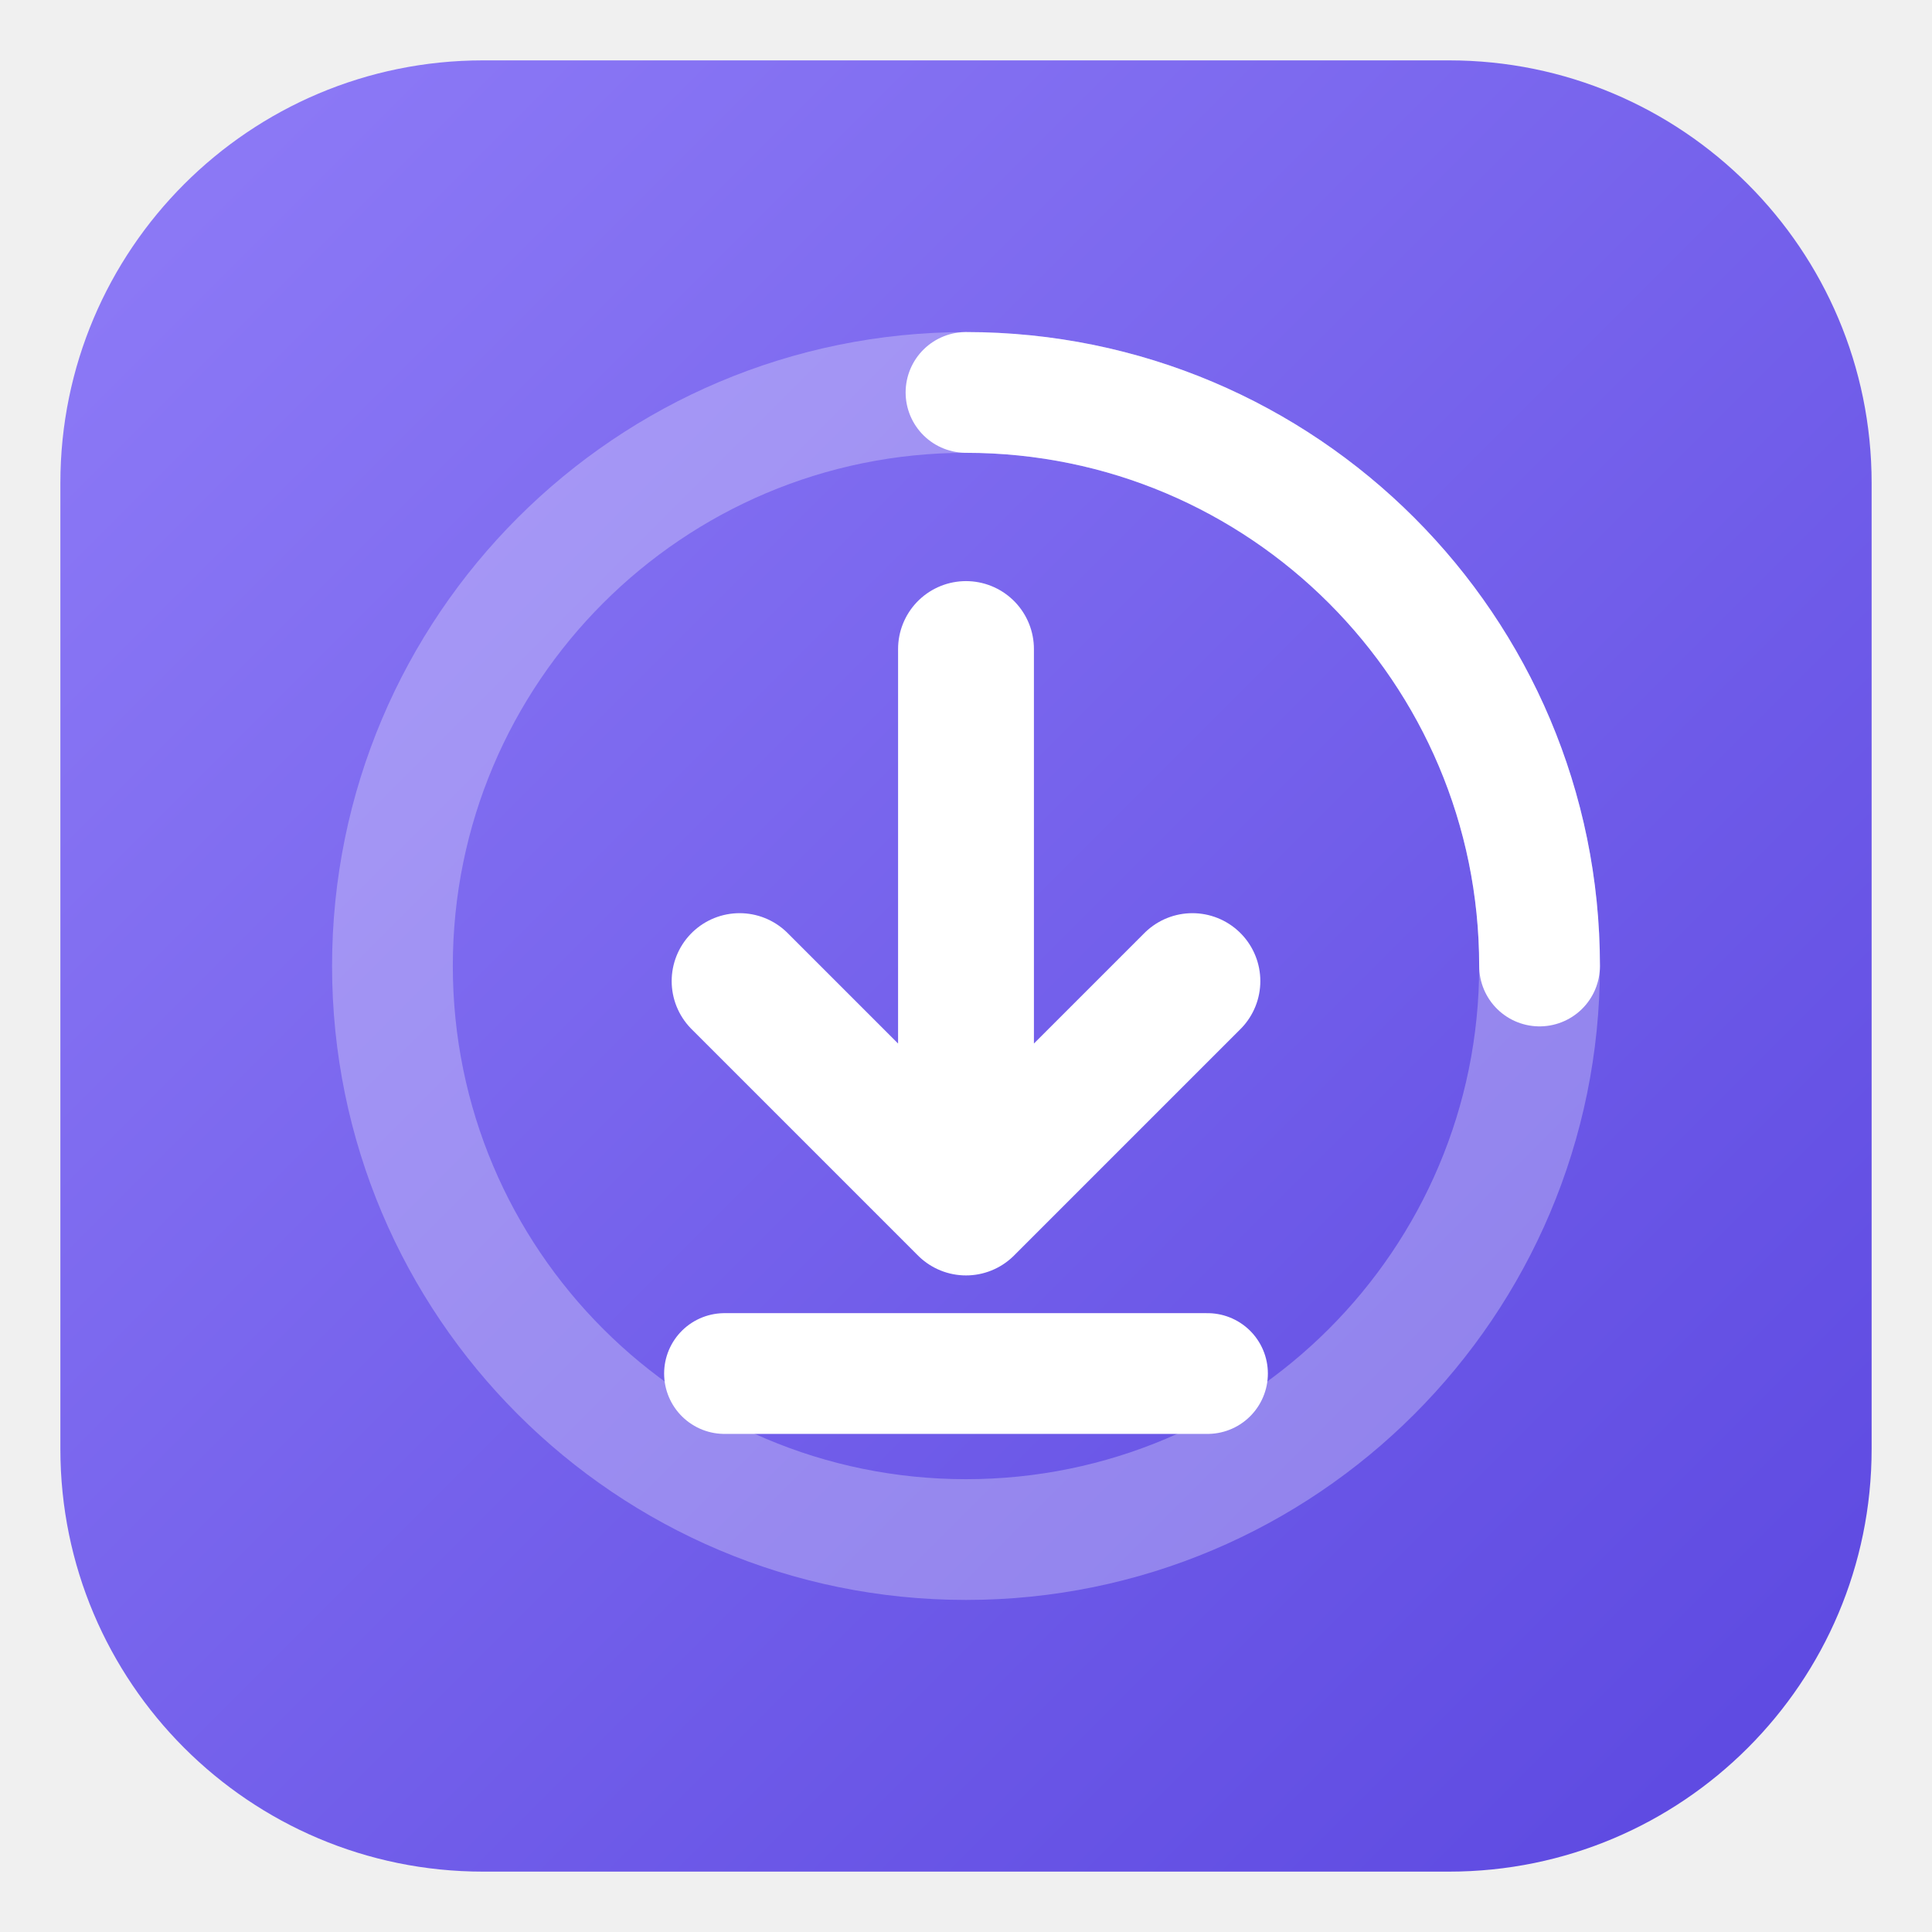
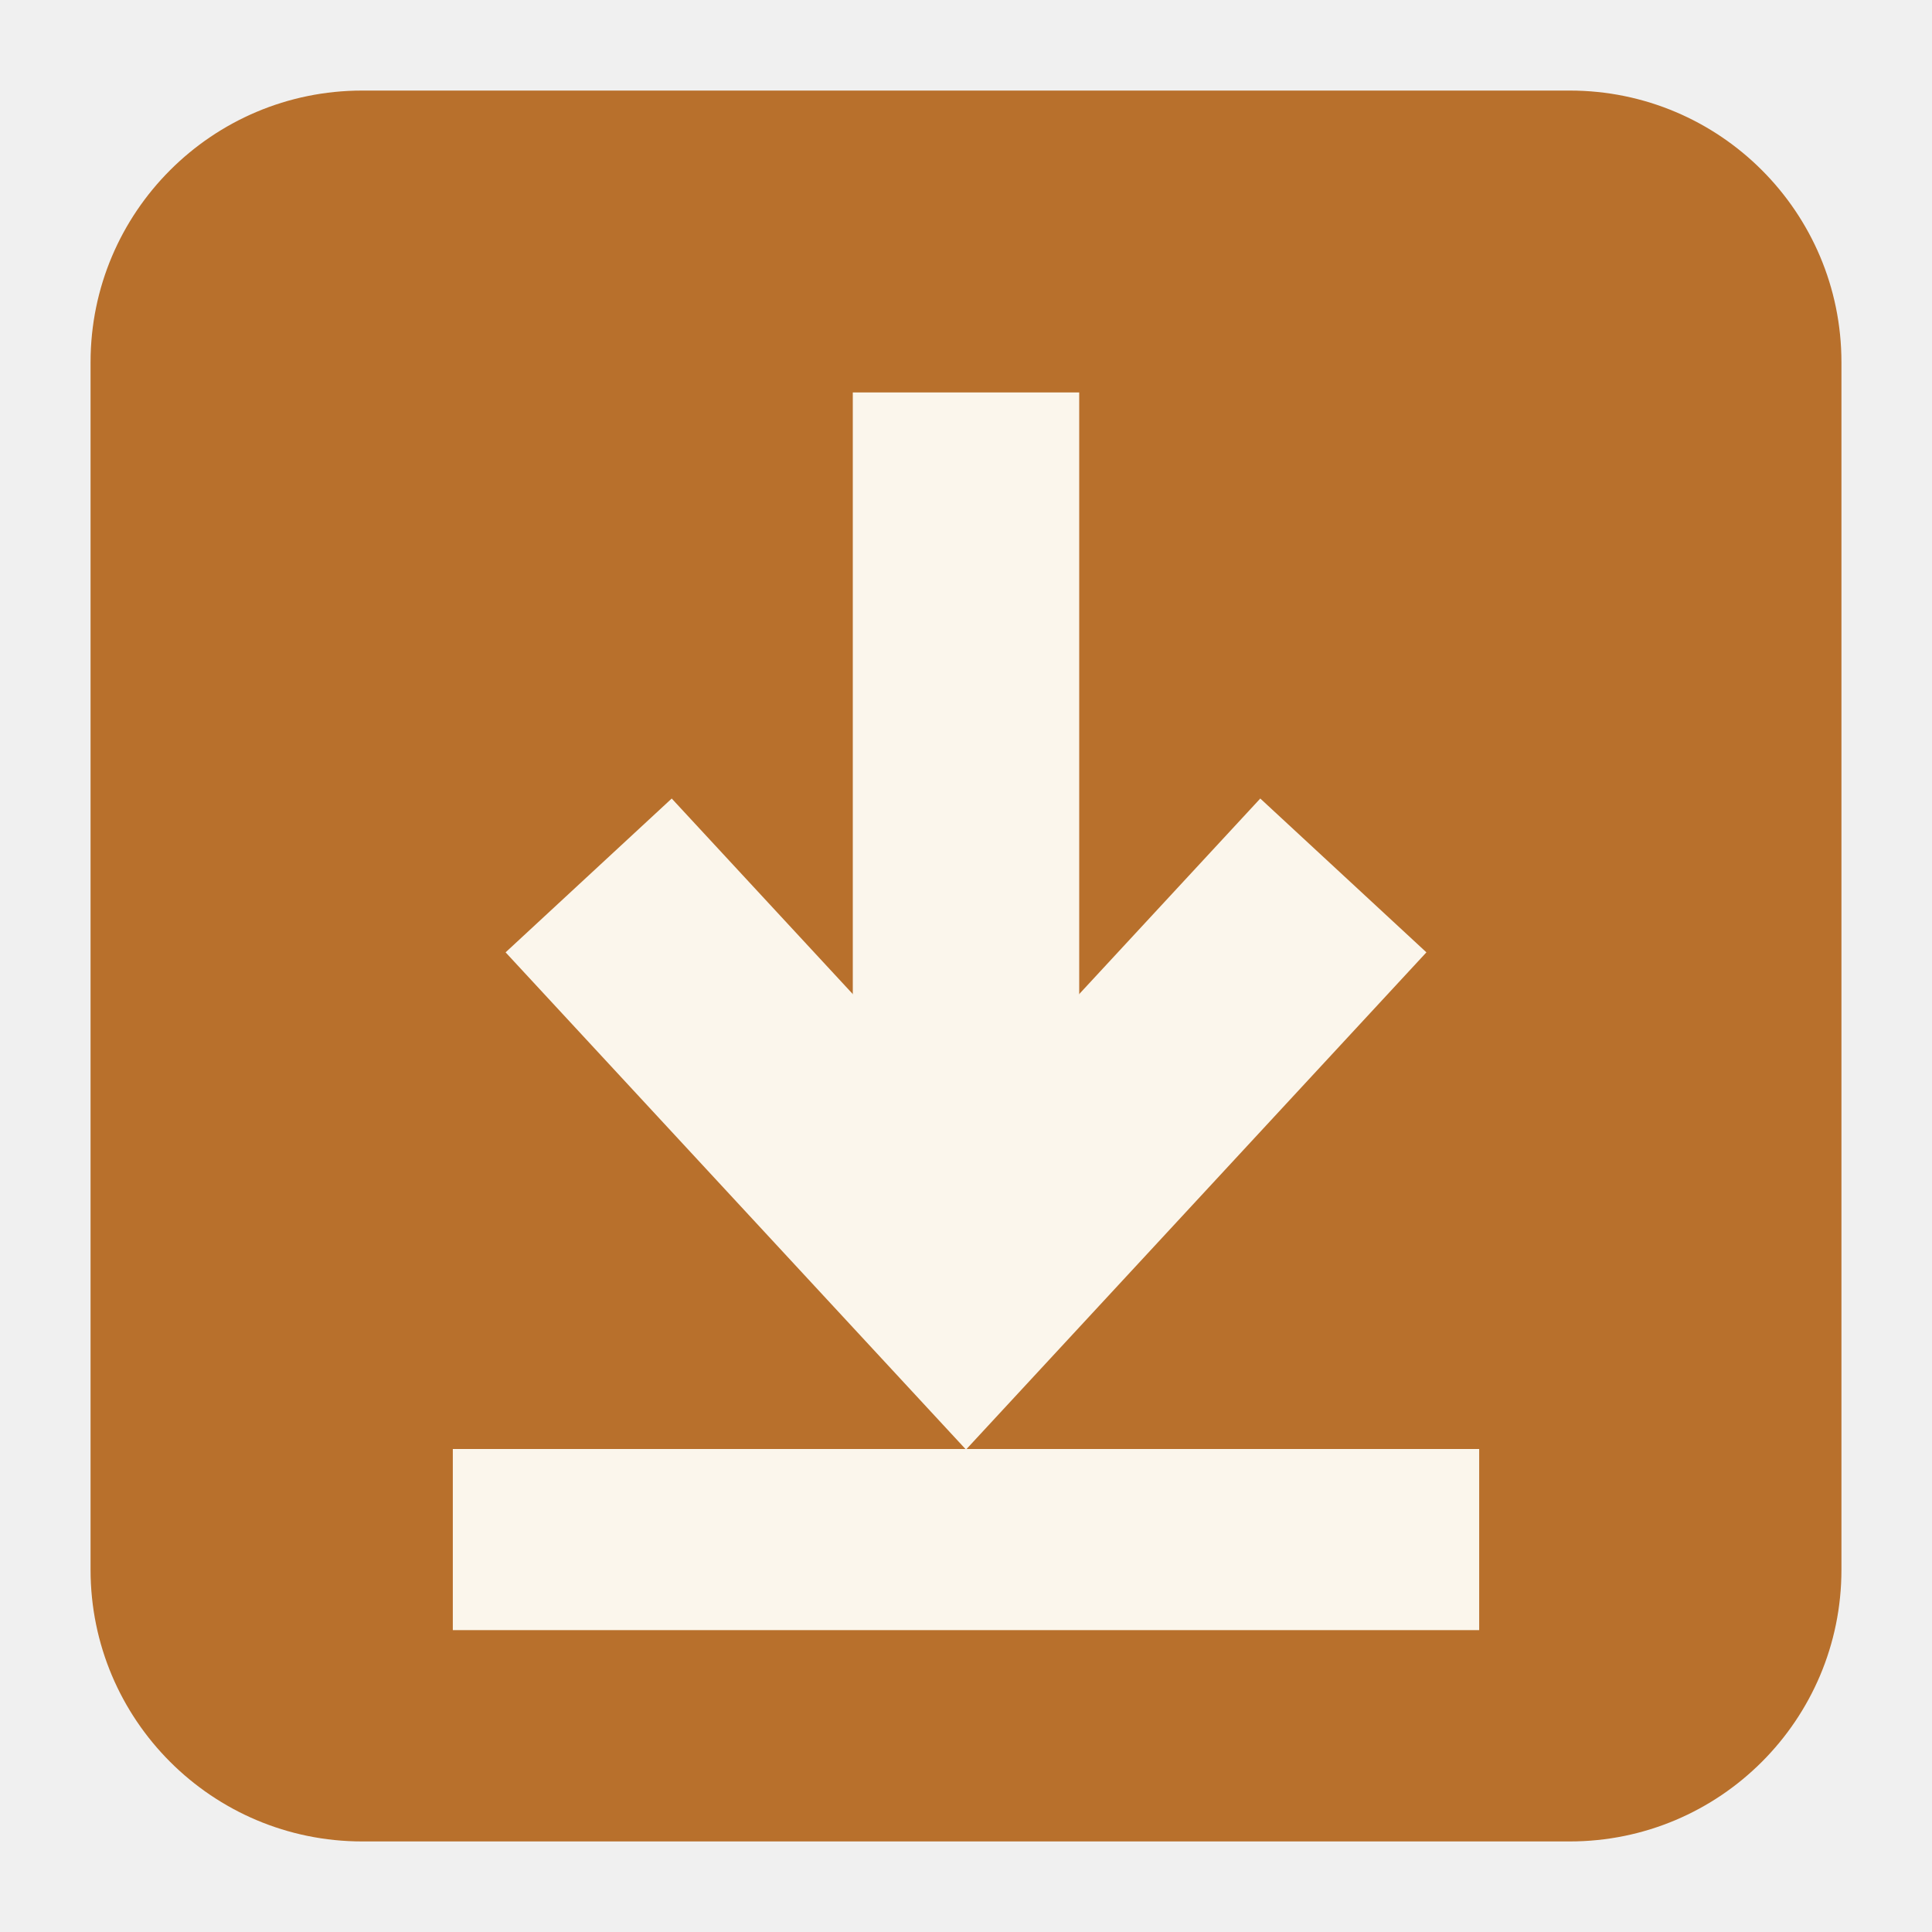
<svg xmlns="http://www.w3.org/2000/svg" viewBox="0 0 256 256">
-   <defs>
-     <linearGradient id="bg" x1="0" y1="0" x2="1" y2="1">
-       <stop offset="0" stop-color="#8F7CF7" />
-       <stop offset="1" stop-color="#5B47E0" />
-     </linearGradient>
-   </defs>
-   <rect x="8" y="8" width="240" height="240" rx="56" fill="url(#bg)" />
-   <circle cx="128" cy="128" r="76" fill="none" stroke="#FFFFFF" stroke-opacity="0.28" stroke-width="16" />
-   <path d="M128 52 A76 76 0 0 1 204 128" fill="none" stroke="#FFFFFF" stroke-width="16" stroke-linecap="round" />
-   <path d="M128 86v72M98 130l30 30 30-30" fill="none" stroke="#FFFFFF" stroke-width="18" stroke-linecap="round" stroke-linejoin="round" />
-   <path d="M96 182h64" stroke="#FFFFFF" stroke-width="16" stroke-linecap="round" />
+   <rect x="12" y="12" width="232" height="232" rx="36" fill="#B8702C" />
+   <path d="M128 52v104" fill="none" stroke="#FBF6EC" stroke-width="30" stroke-linecap="butt" />
+   <path d="M78 116l50 54 50-54" fill="none" stroke="#FBF6EC" stroke-width="30" stroke-linejoin="miter" />
+   <path d="M60 204h136" stroke="#FBF6EC" stroke-width="24" />
</svg>
